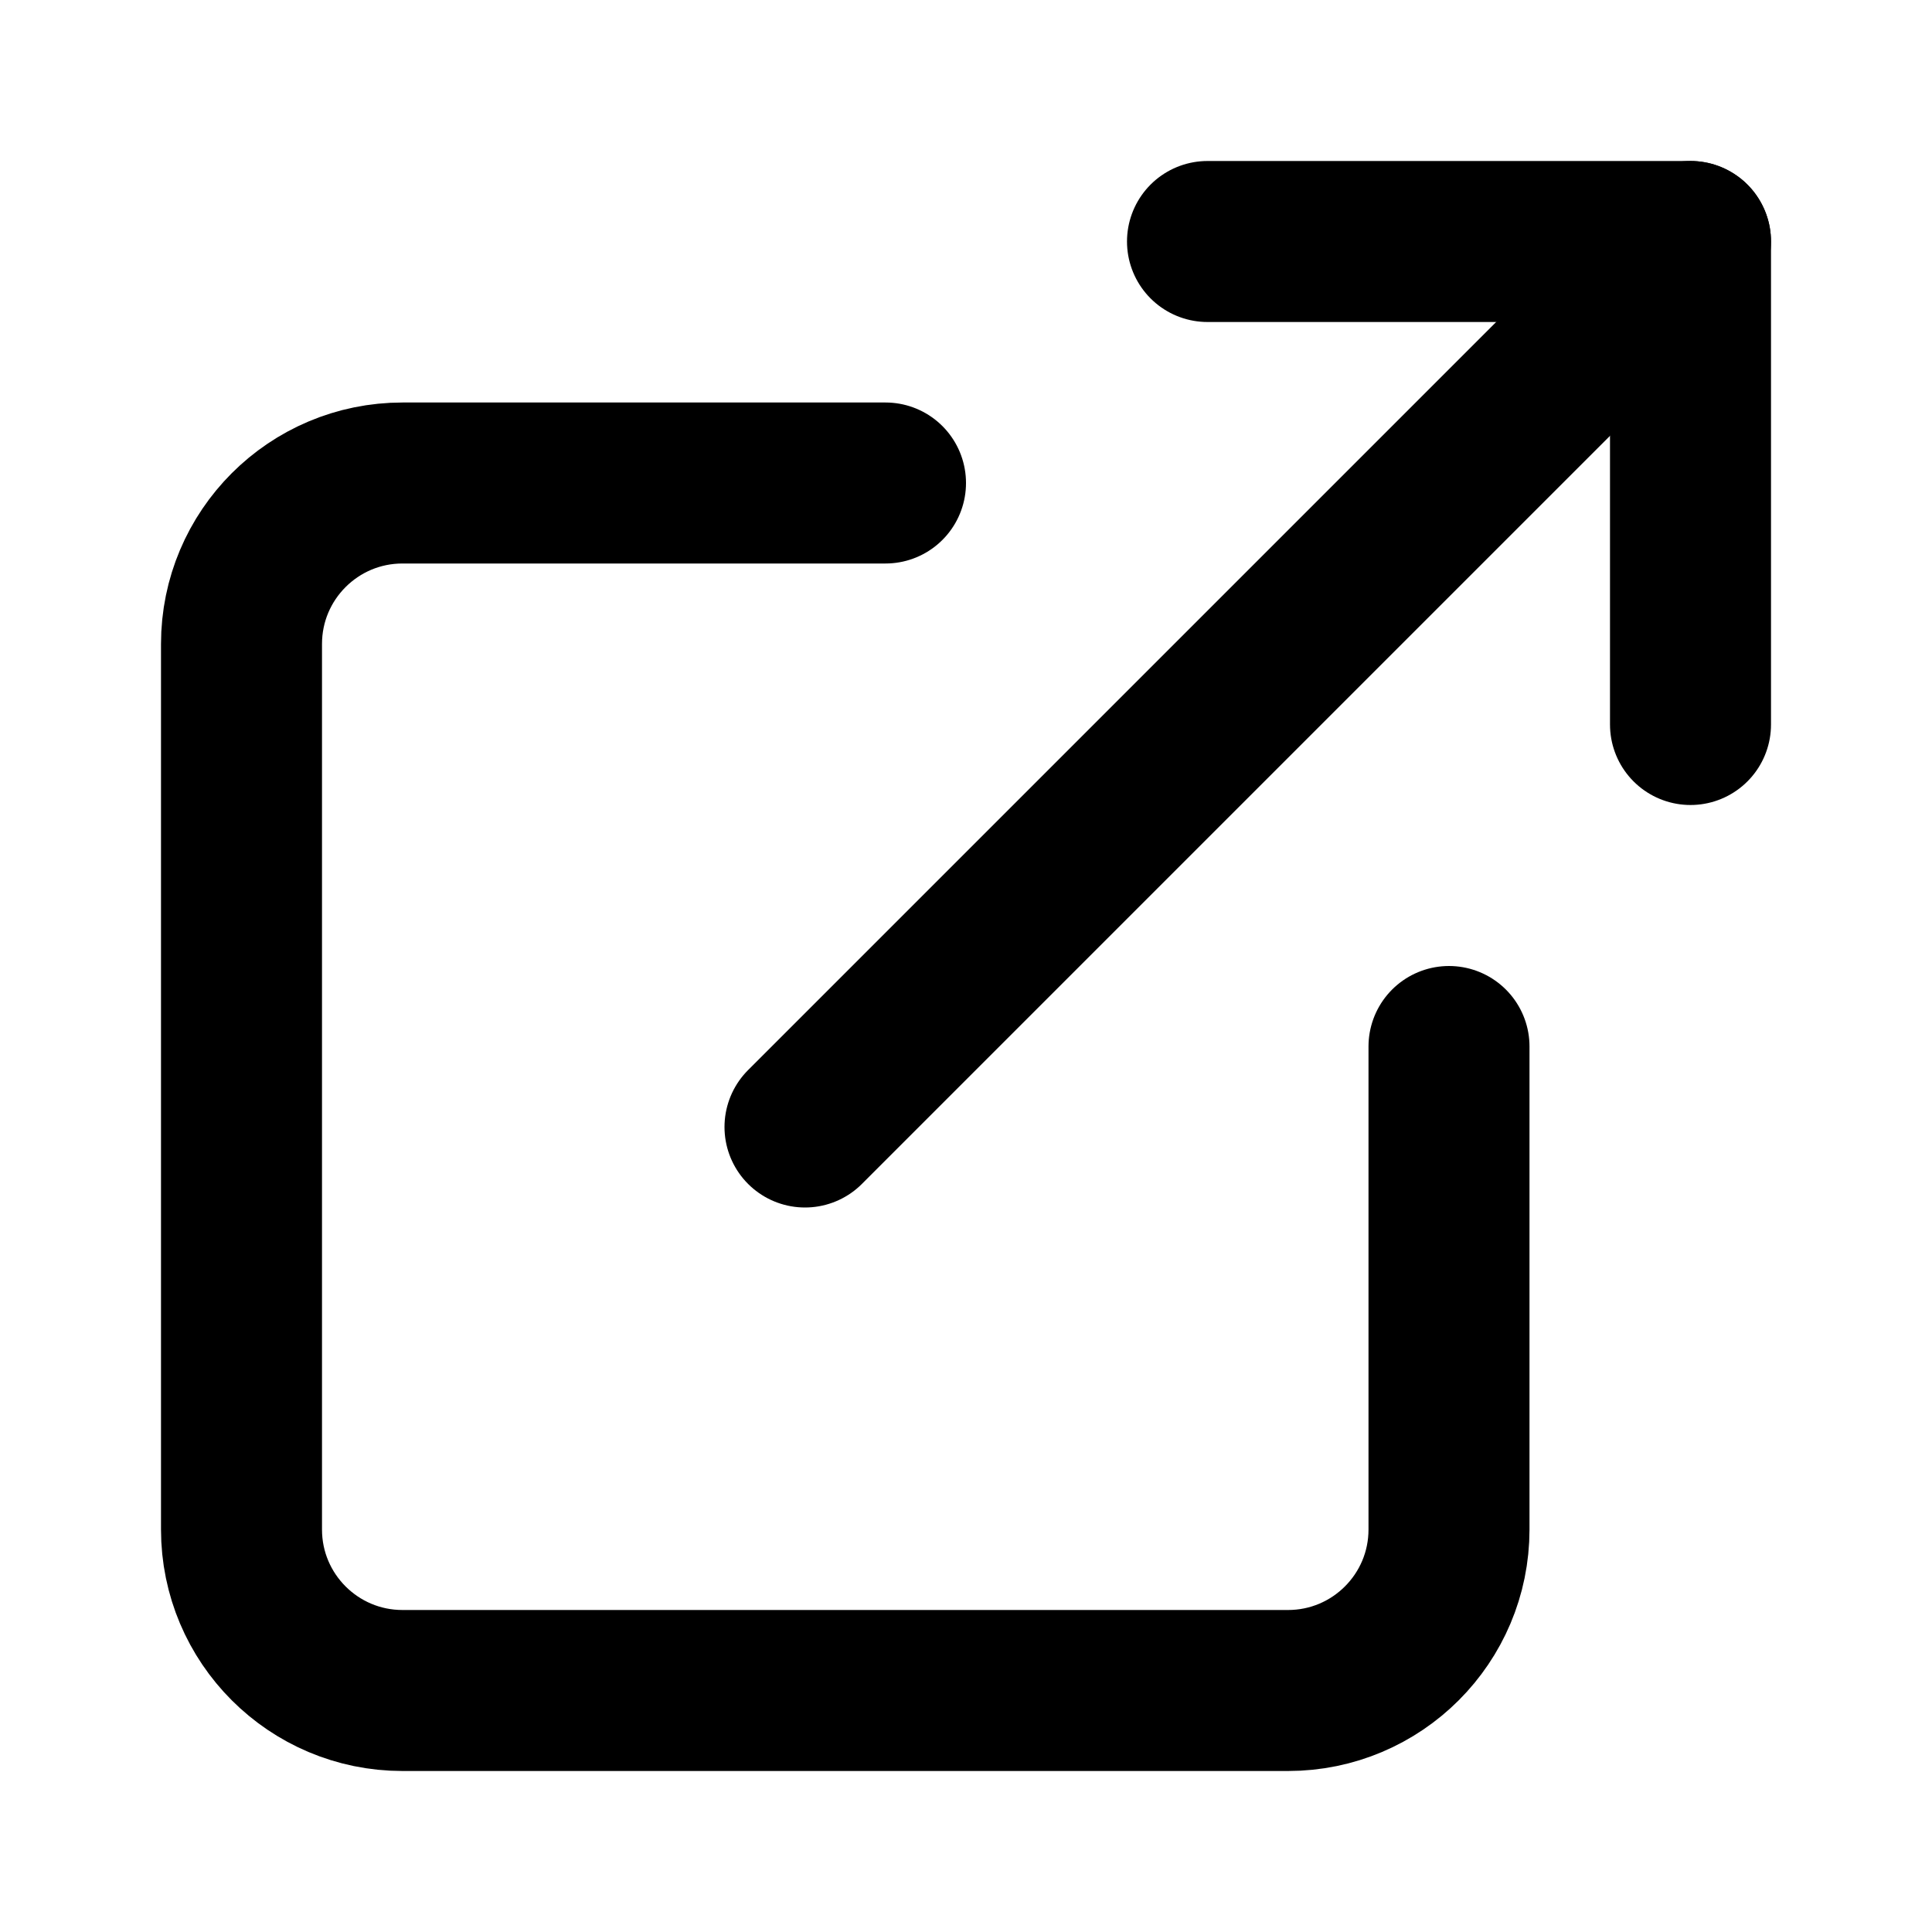
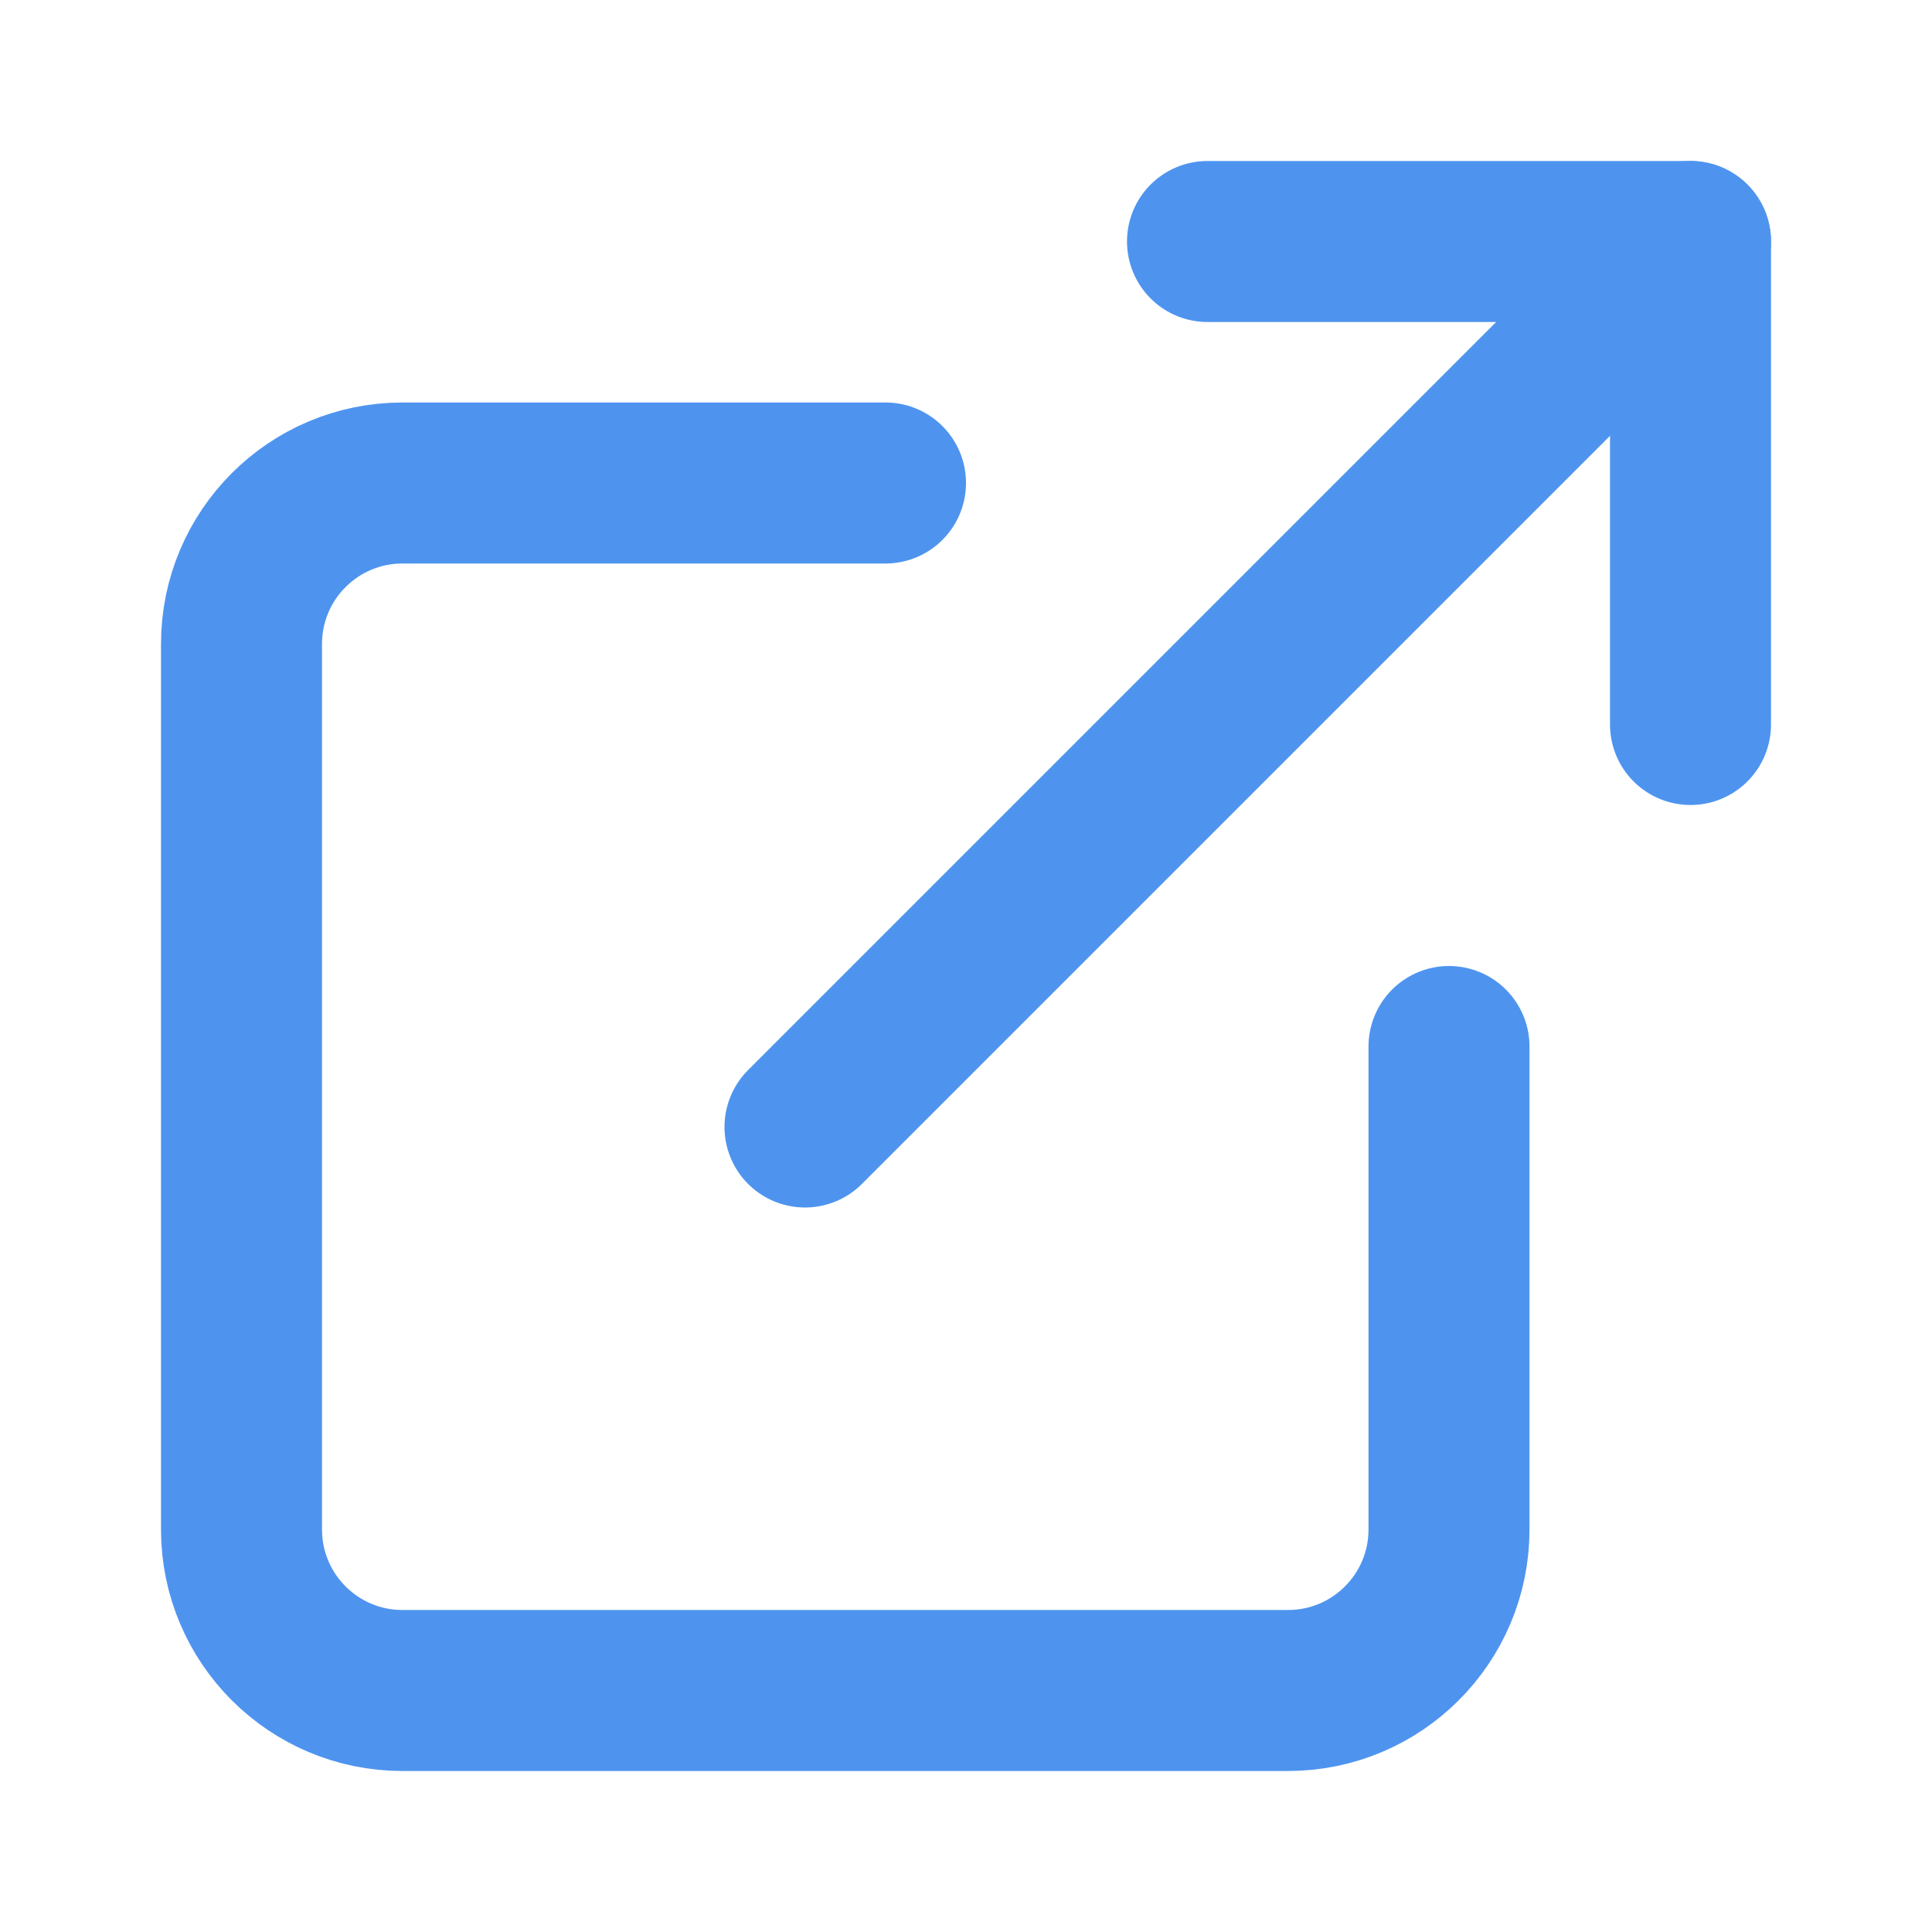
- <svg xmlns="http://www.w3.org/2000/svg" width="14" height="14" viewBox="0 0 24 24" fill="none" stroke="currentColor" stroke-width="2" stroke-linecap="round" stroke-linejoin="round" class="feather feather-external-link">
+ <svg xmlns="http://www.w3.org/2000/svg" width="14" height="14" viewBox="0 0 24 24" fill="none" stroke="#4e94ef" stroke-width="2" stroke-linecap="round" stroke-linejoin="round" class="feather feather-external-link">
  <path d="M18 13v6a2 2 0 0 1-2 2H5a2 2 0 0 1-2-2V8a2 2 0 0 1 2-2h6" />
  <polyline points="15 3 21 3 21 9" />
  <line x1="10" y1="14" x2="21" y2="3" />
</svg>
